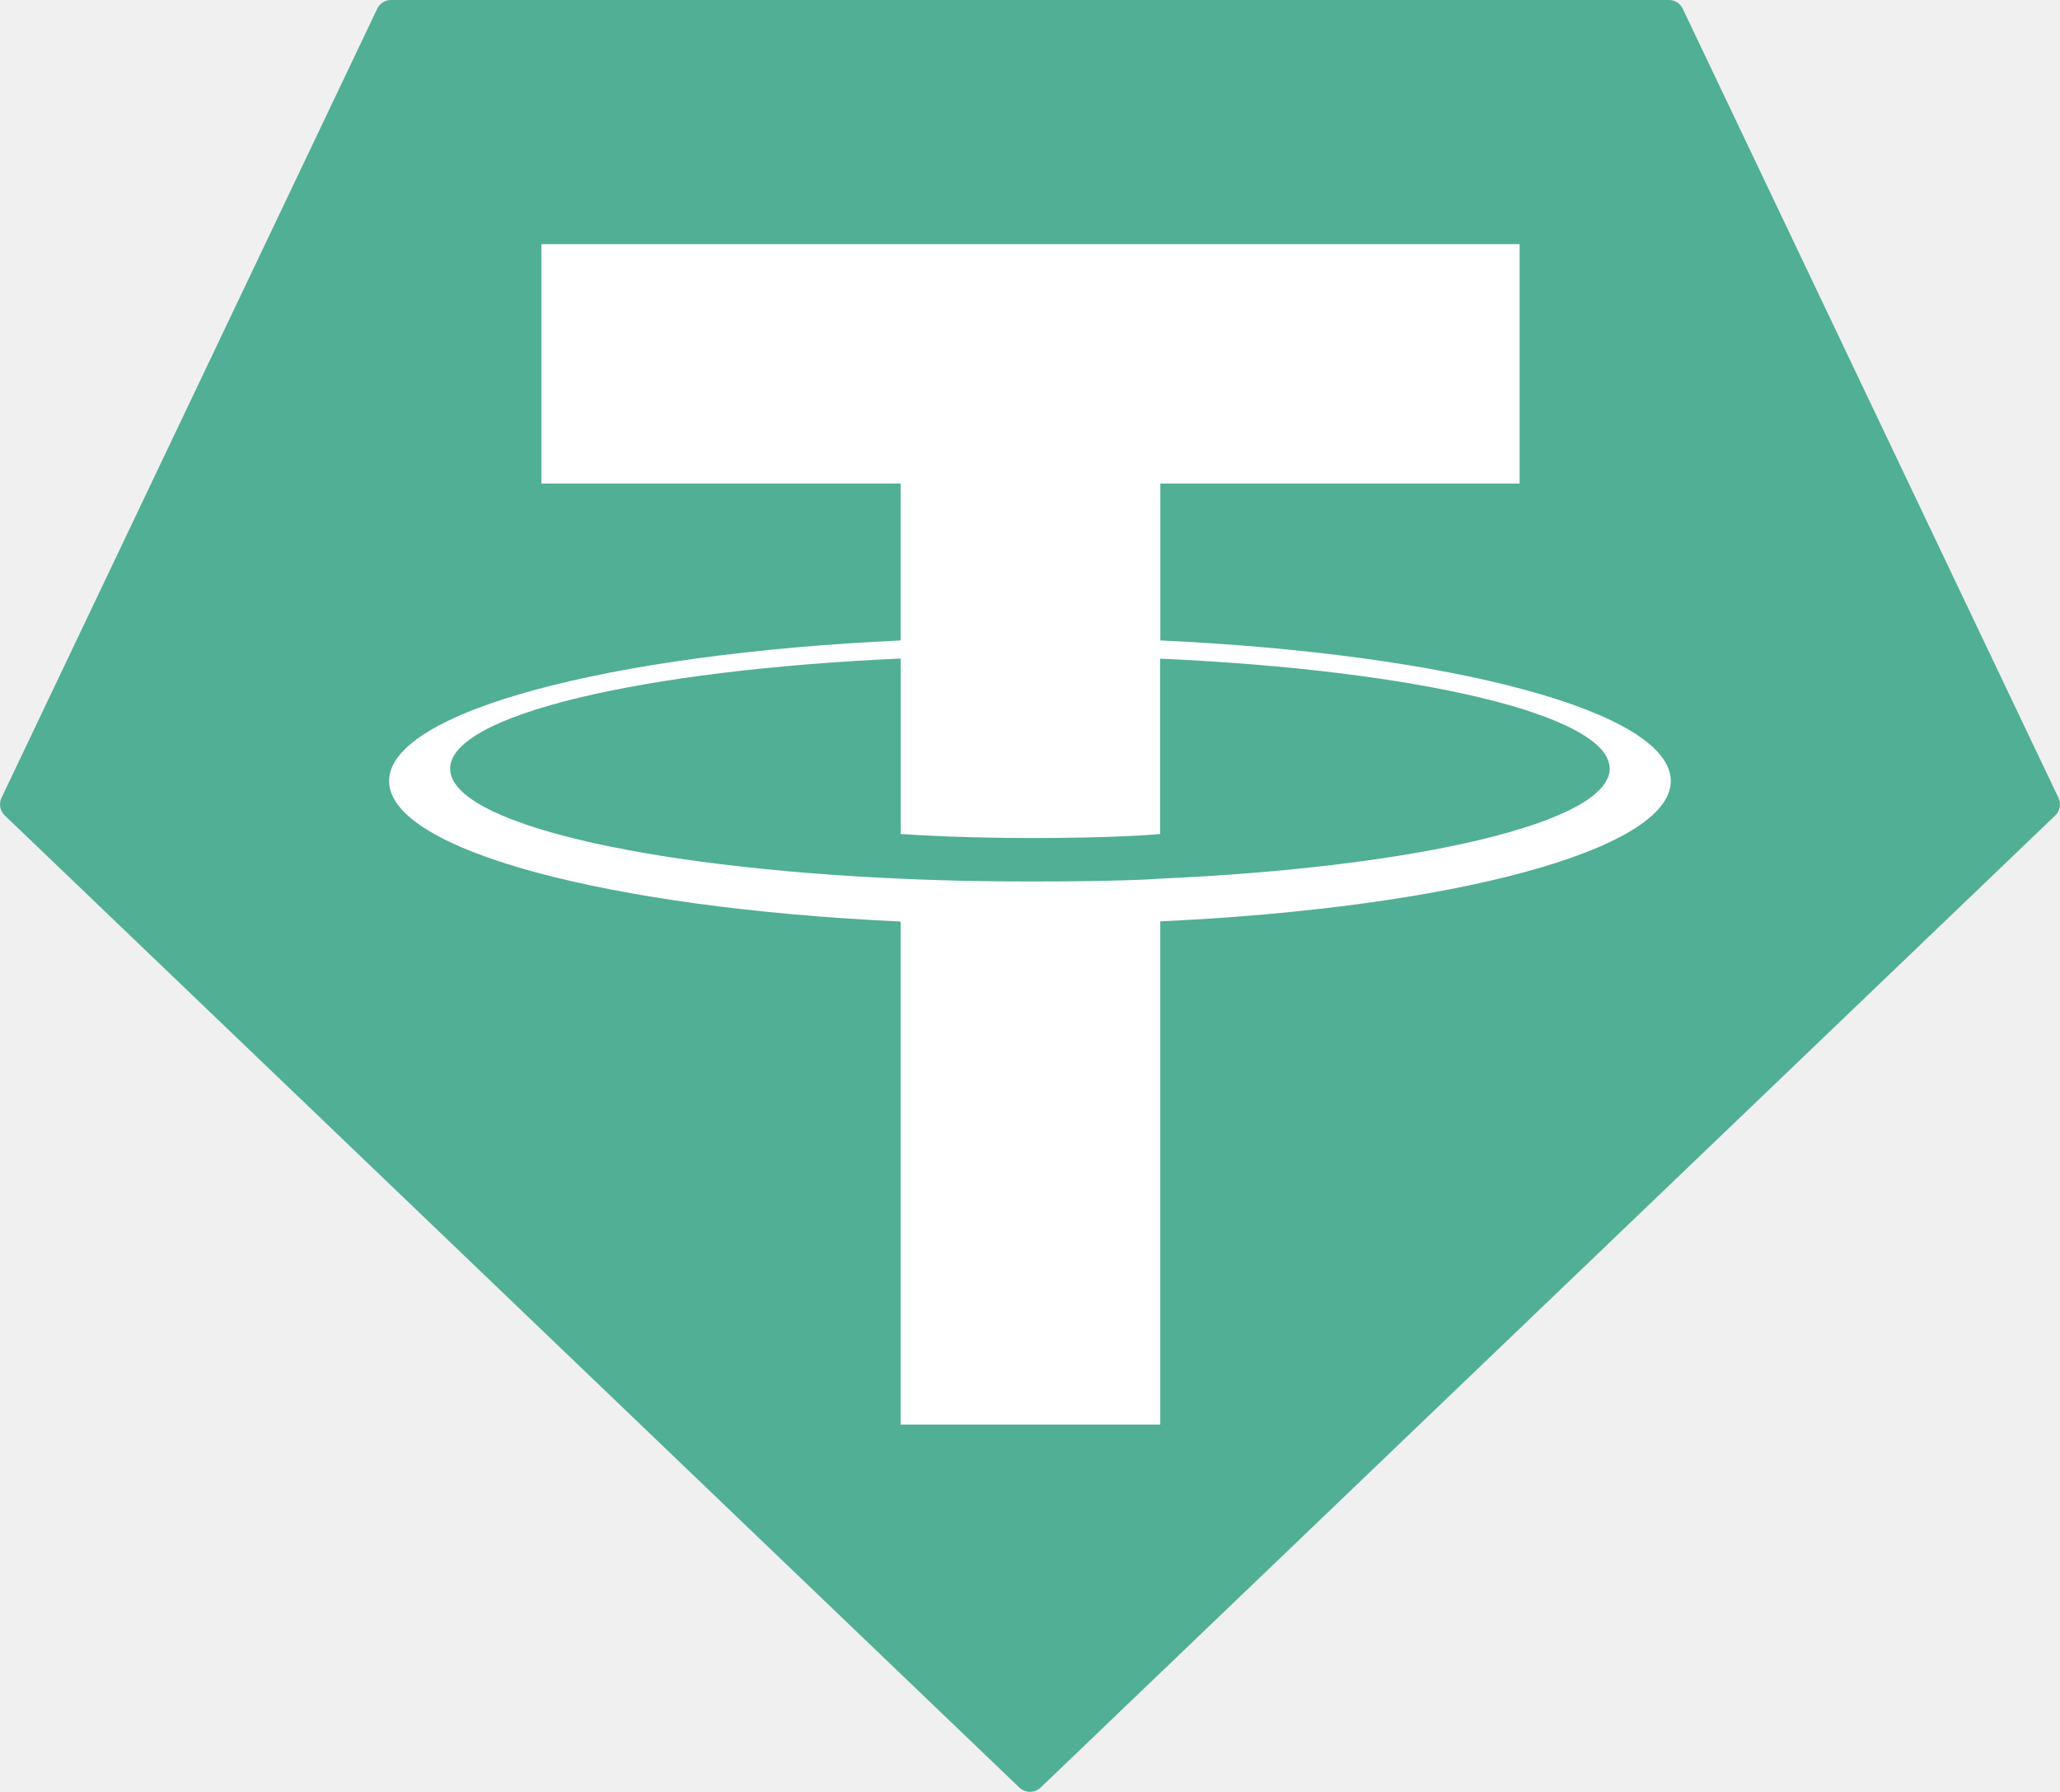
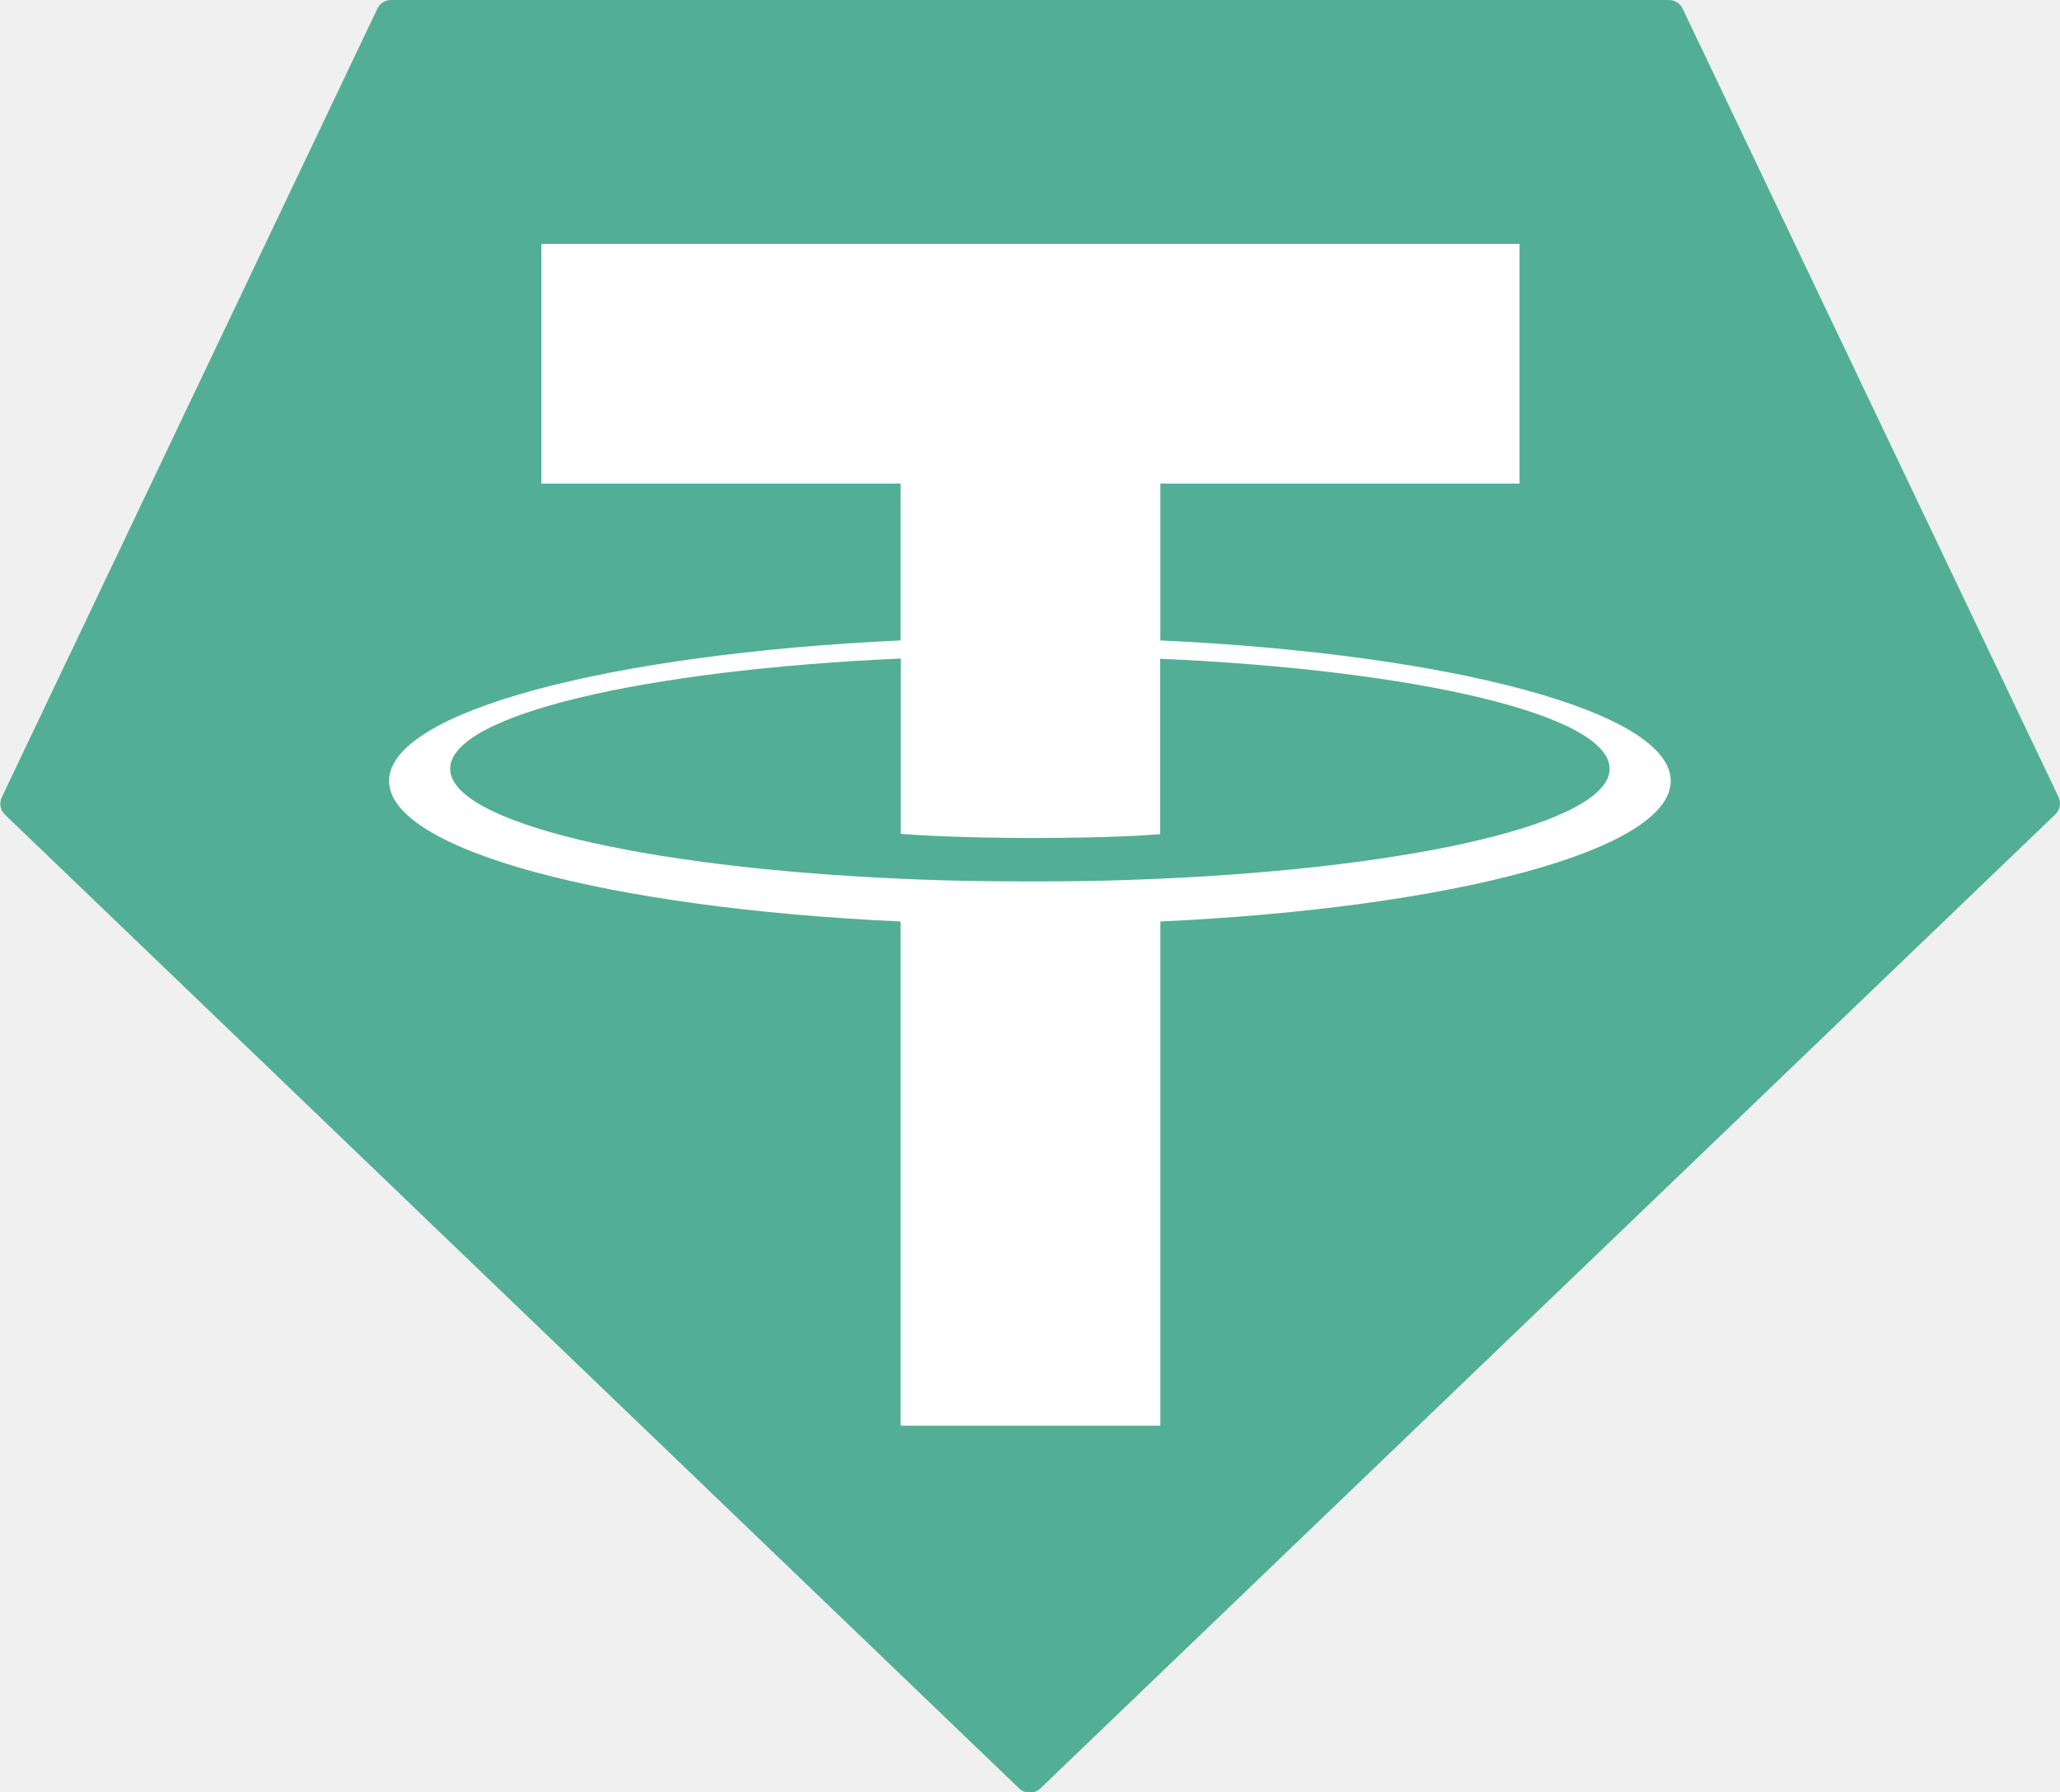
- <svg xmlns="http://www.w3.org/2000/svg" id="Layer_1" data-name="Layer 1" viewBox="0 0 339.43 295.27">
-   <path d="M62.15,1.45l-61.89,130a2.52,2.52,0,0,0,.54,2.94L167.95,294.56a2.55,2.55,0,0,0,3.53,0L338.63,134.4a2.52,2.52,0,0,0,.54-2.94l-61.89-130A2.5,2.5,0,0,0,275,0H64.45a2.5,2.5,0,0,0-2.3,1.45h0Z" style="fill:#50af95;fill-rule:evenodd" />
-   <path d="M191.19,144.8v0c-1.2.09-7.4,0.46-21.23,0.46-11,0-18.81-.33-21.55-0.46v0c-42.51-1.87-74.24-9.27-74.24-18.13s31.73-16.25,74.24-18.15v28.91c2.78,0.2,10.74.67,21.74,0.67,13.2,0,19.81-.55,21-0.66v-28.9c42.42,1.89,74.08,9.29,74.08,18.13s-31.65,16.24-74.08,18.12h0Zm0-39.25V79.68h59.2V40.23H89.21V79.68H148.4v25.86c-48.11,2.21-84.29,11.74-84.29,23.16s36.18,20.94,84.29,23.16v82.9h42.78V151.83c48-2.21,84.12-11.73,84.12-23.14s-36.09-20.93-84.12-23.15h0Zm0,0h0Z" style="fill:#fff;fill-rule:evenodd" />
+ <svg xmlns="http://www.w3.org/2000/svg" id="Layer_1" data-name="Layer 1" viewBox="0 0 91.02 79.18">
+   <defs>
+     <style>.cls-1{fill:#52af95;}.cls-1,.cls-2{fill-rule:evenodd;}.cls-2{fill:#fff;}</style>
+   </defs>
+   <path class="cls-1" d="M16.67.39.07,35.25A.67.67,0,0,0,.22,36L45,79A.68.68,0,0,0,46,79L90.8,36a.67.67,0,0,0,.15-.79L74.35.39A.67.67,0,0,0,73.74,0H17.28A.67.67,0,0,0,16.67.39Z" transform="translate(0 0)" />
+   <path class="cls-2" d="M51.27,38.83h0c-.32,0-2,.12-5.69.12-3,0-5-.08-5.78-.12h0c-11.4-.5-19.91-2.49-19.91-4.86S28.4,29.61,39.8,29.1v7.75c.74.06,2.88.18,5.83.18,3.54,0,5.31-.14,5.63-.17V29.11c11.37.5,19.86,2.49,19.86,4.86s-8.48,4.35-19.86,4.86h0Zm0-10.52V21.37H67.14V10.78H23.92V21.37H39.79V28.3c-12.9.6-22.6,3.15-22.6,6.21s9.7,5.62,22.6,6.21V63H51.27V40.72c12.87-.6,22.55-3.15,22.55-6.21S64.14,28.9,51.27,28.3h0Z" transform="translate(0 0)" />
</svg>
